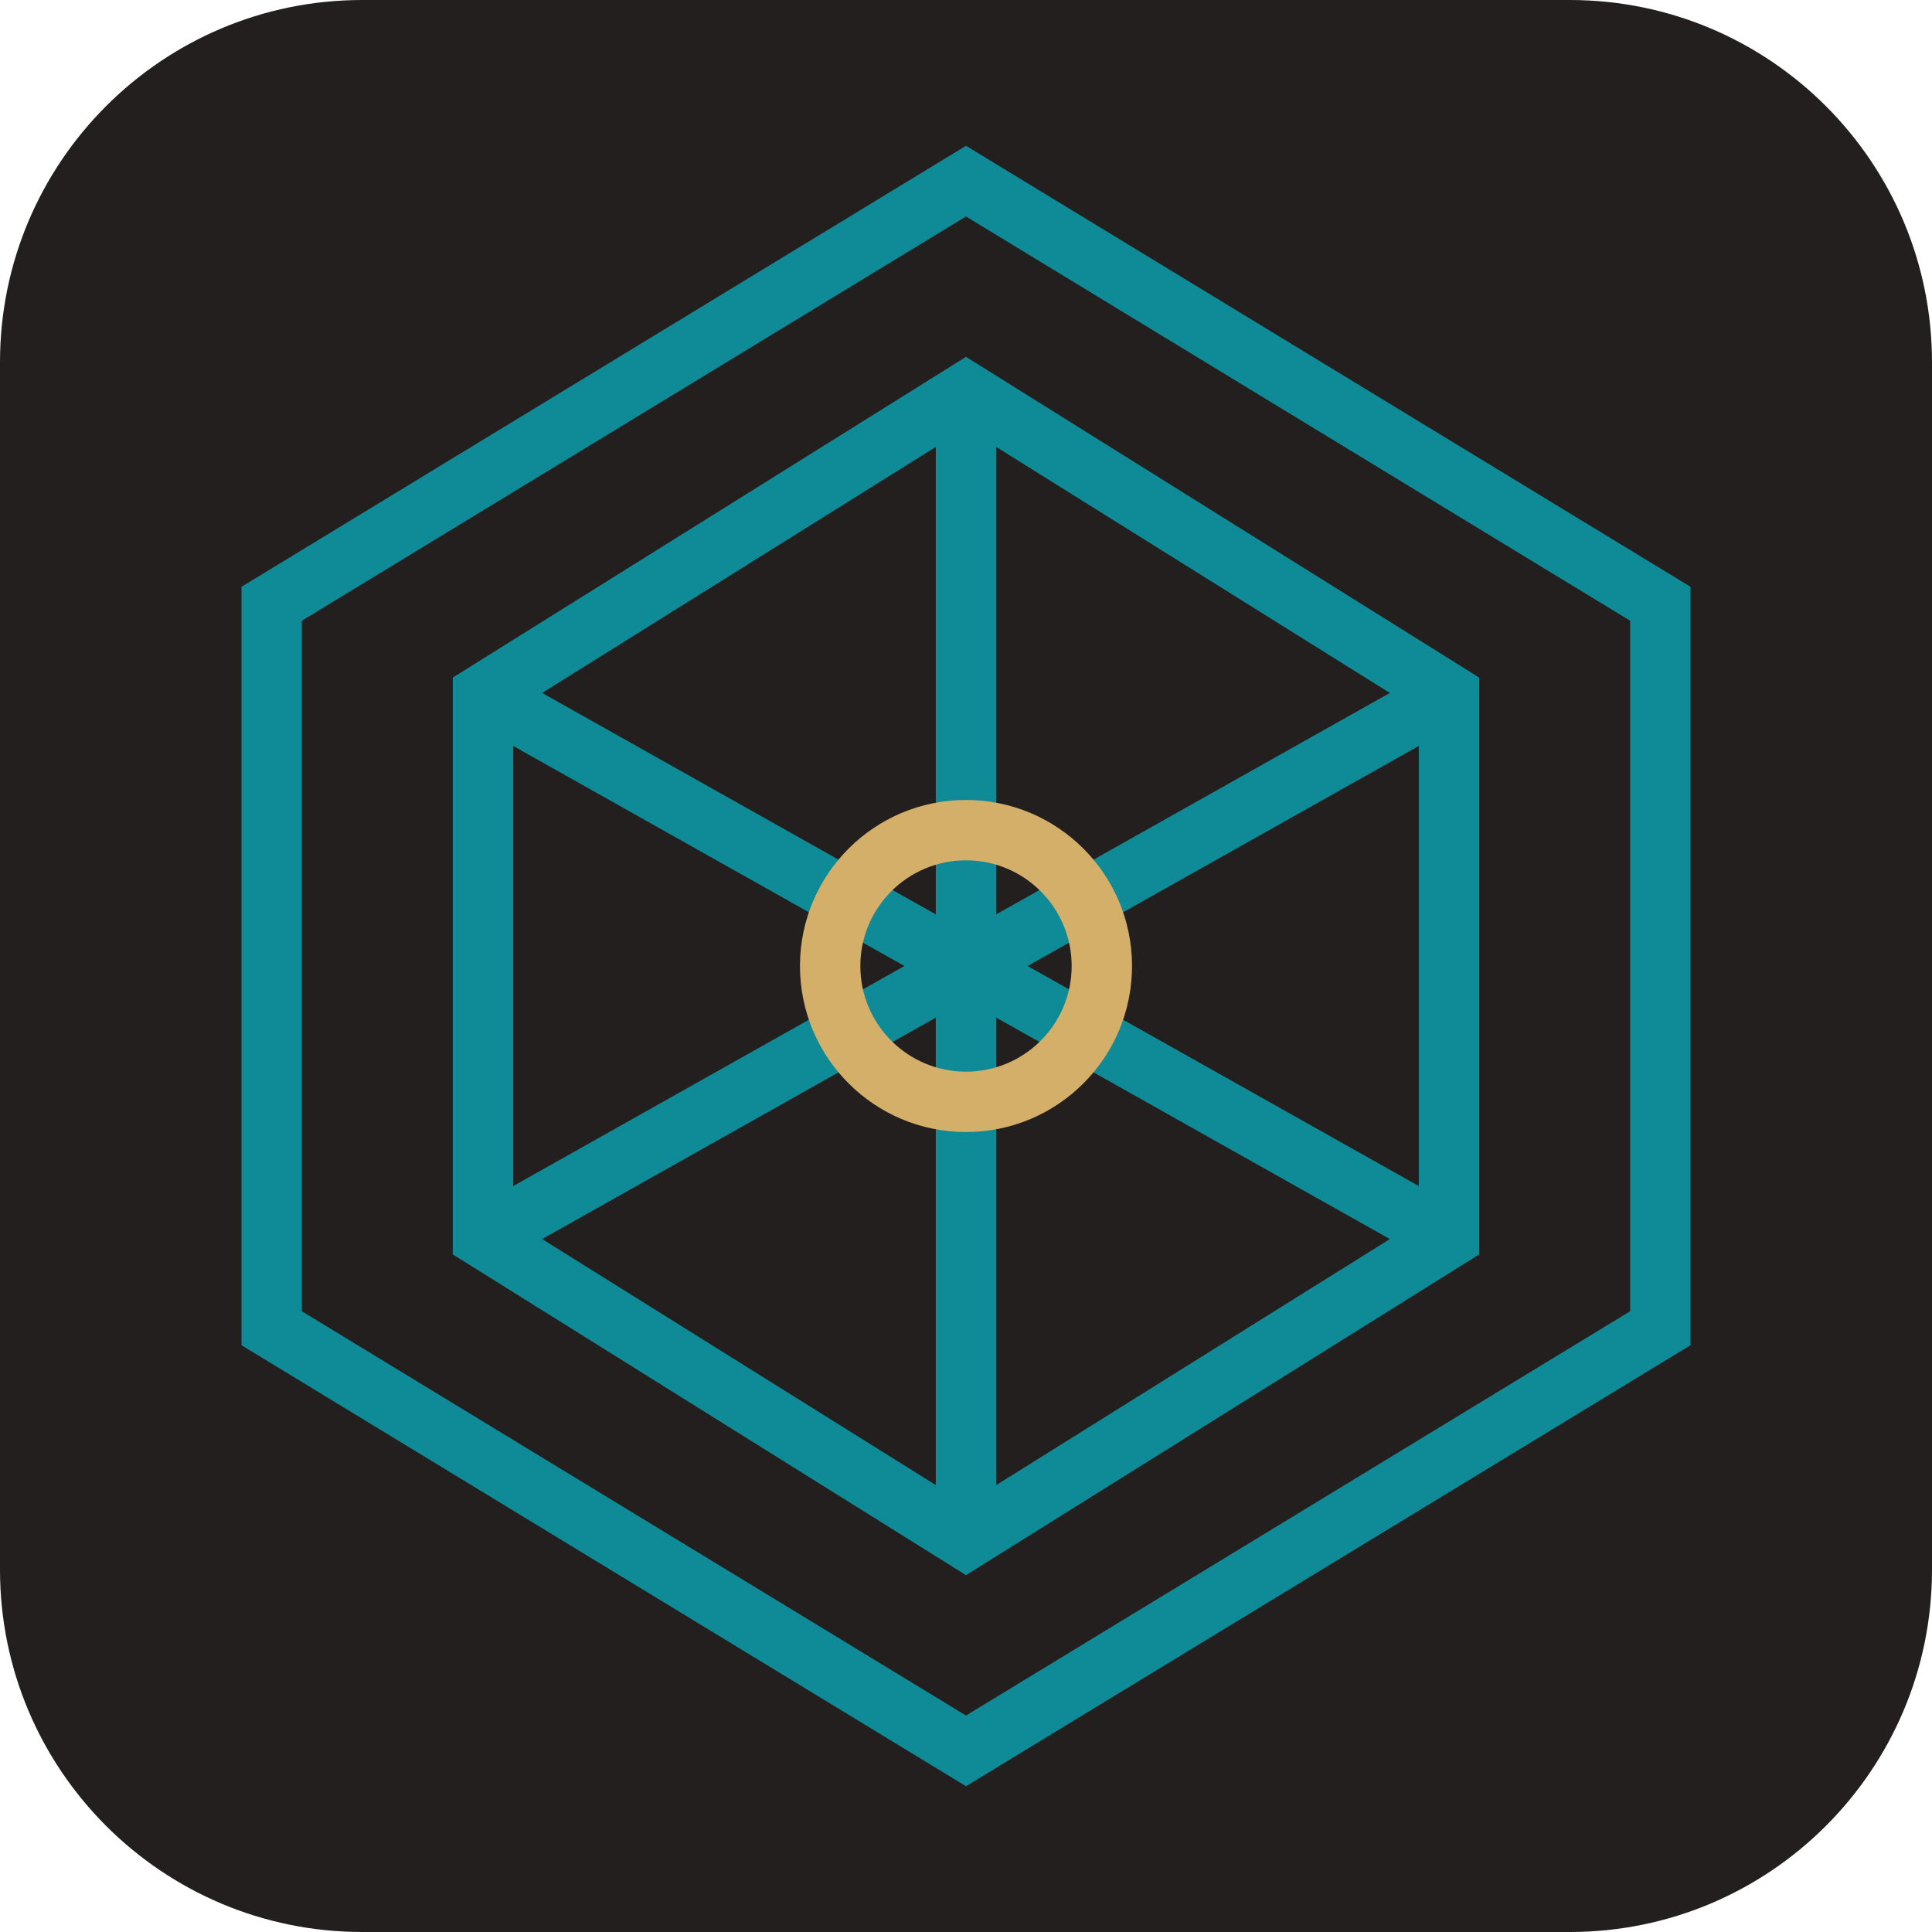
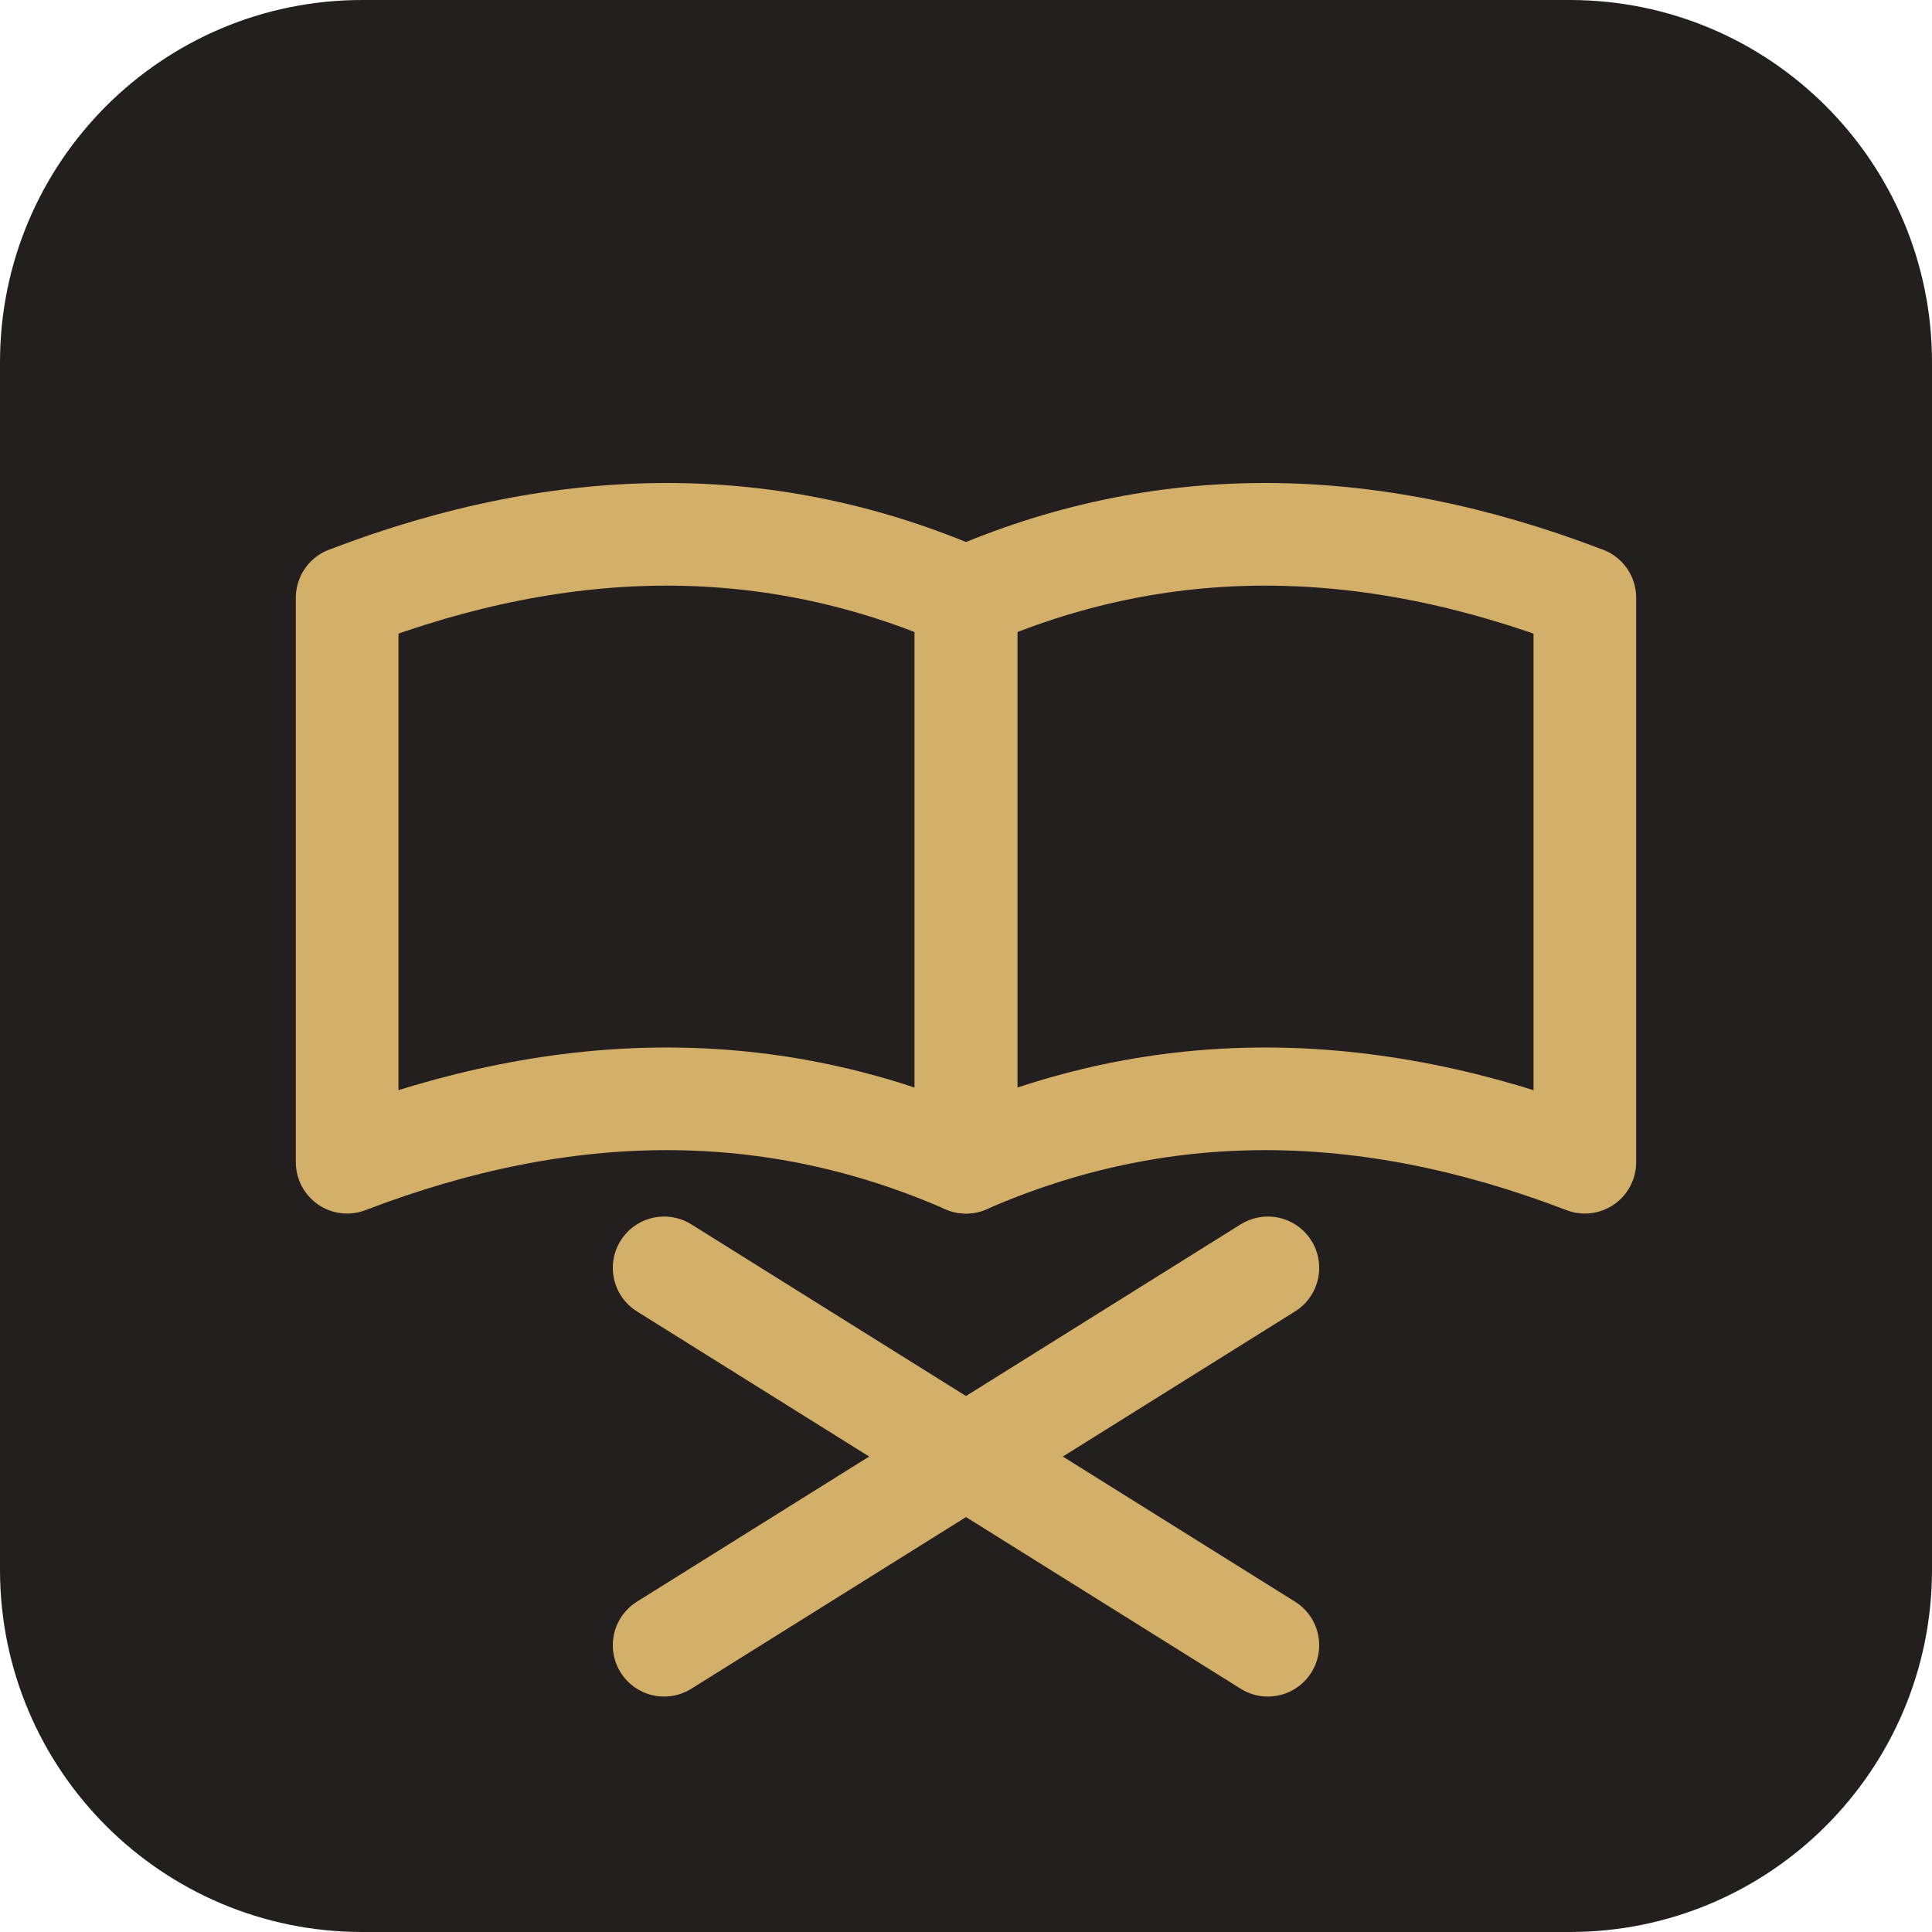
<svg xmlns="http://www.w3.org/2000/svg" viewBox="0 0 64 64">
  <rect width="64" height="64" rx="12" fill="#241f1f" />
-   <g fill="none" stroke="#00d4e6" stroke-width="2" opacity=".6">
-     <path d="M32 6 55 20 55 44 32 58 9 44 9 20Z" />
-     <path d="M32 13 48 23 48 41 32 51 16 41 16 23Z" />
-     <path d="M32 13 32 51M16 23 48 41M48 23 16 41" />
+   <g fill="none" stroke="#d4af6a" stroke-width="3.4" stroke-linecap="round" stroke-linejoin="round">
+     <path d="M11.5 19.8 C 18.8 17, 25.6 17, 32 19.8 L32 38.5 C 25.6 35.7, 18.8 35.7, 11.5 38.5 Z" />
+     <path d="M52.5 19.8 C 45.2 17, 38.4 17, 32 19.8 L32 38.5 C 38.4 35.7, 45.2 35.7, 52.5 38.5 Z" />
+     <path d="M22 42 L42 54.5" />
+     <path d="M42 42 L22 54.5" />
  </g>
-   <circle cx="32" cy="32" r="4.5" fill="none" stroke="#d4af6a" stroke-width="2" />
</svg>
